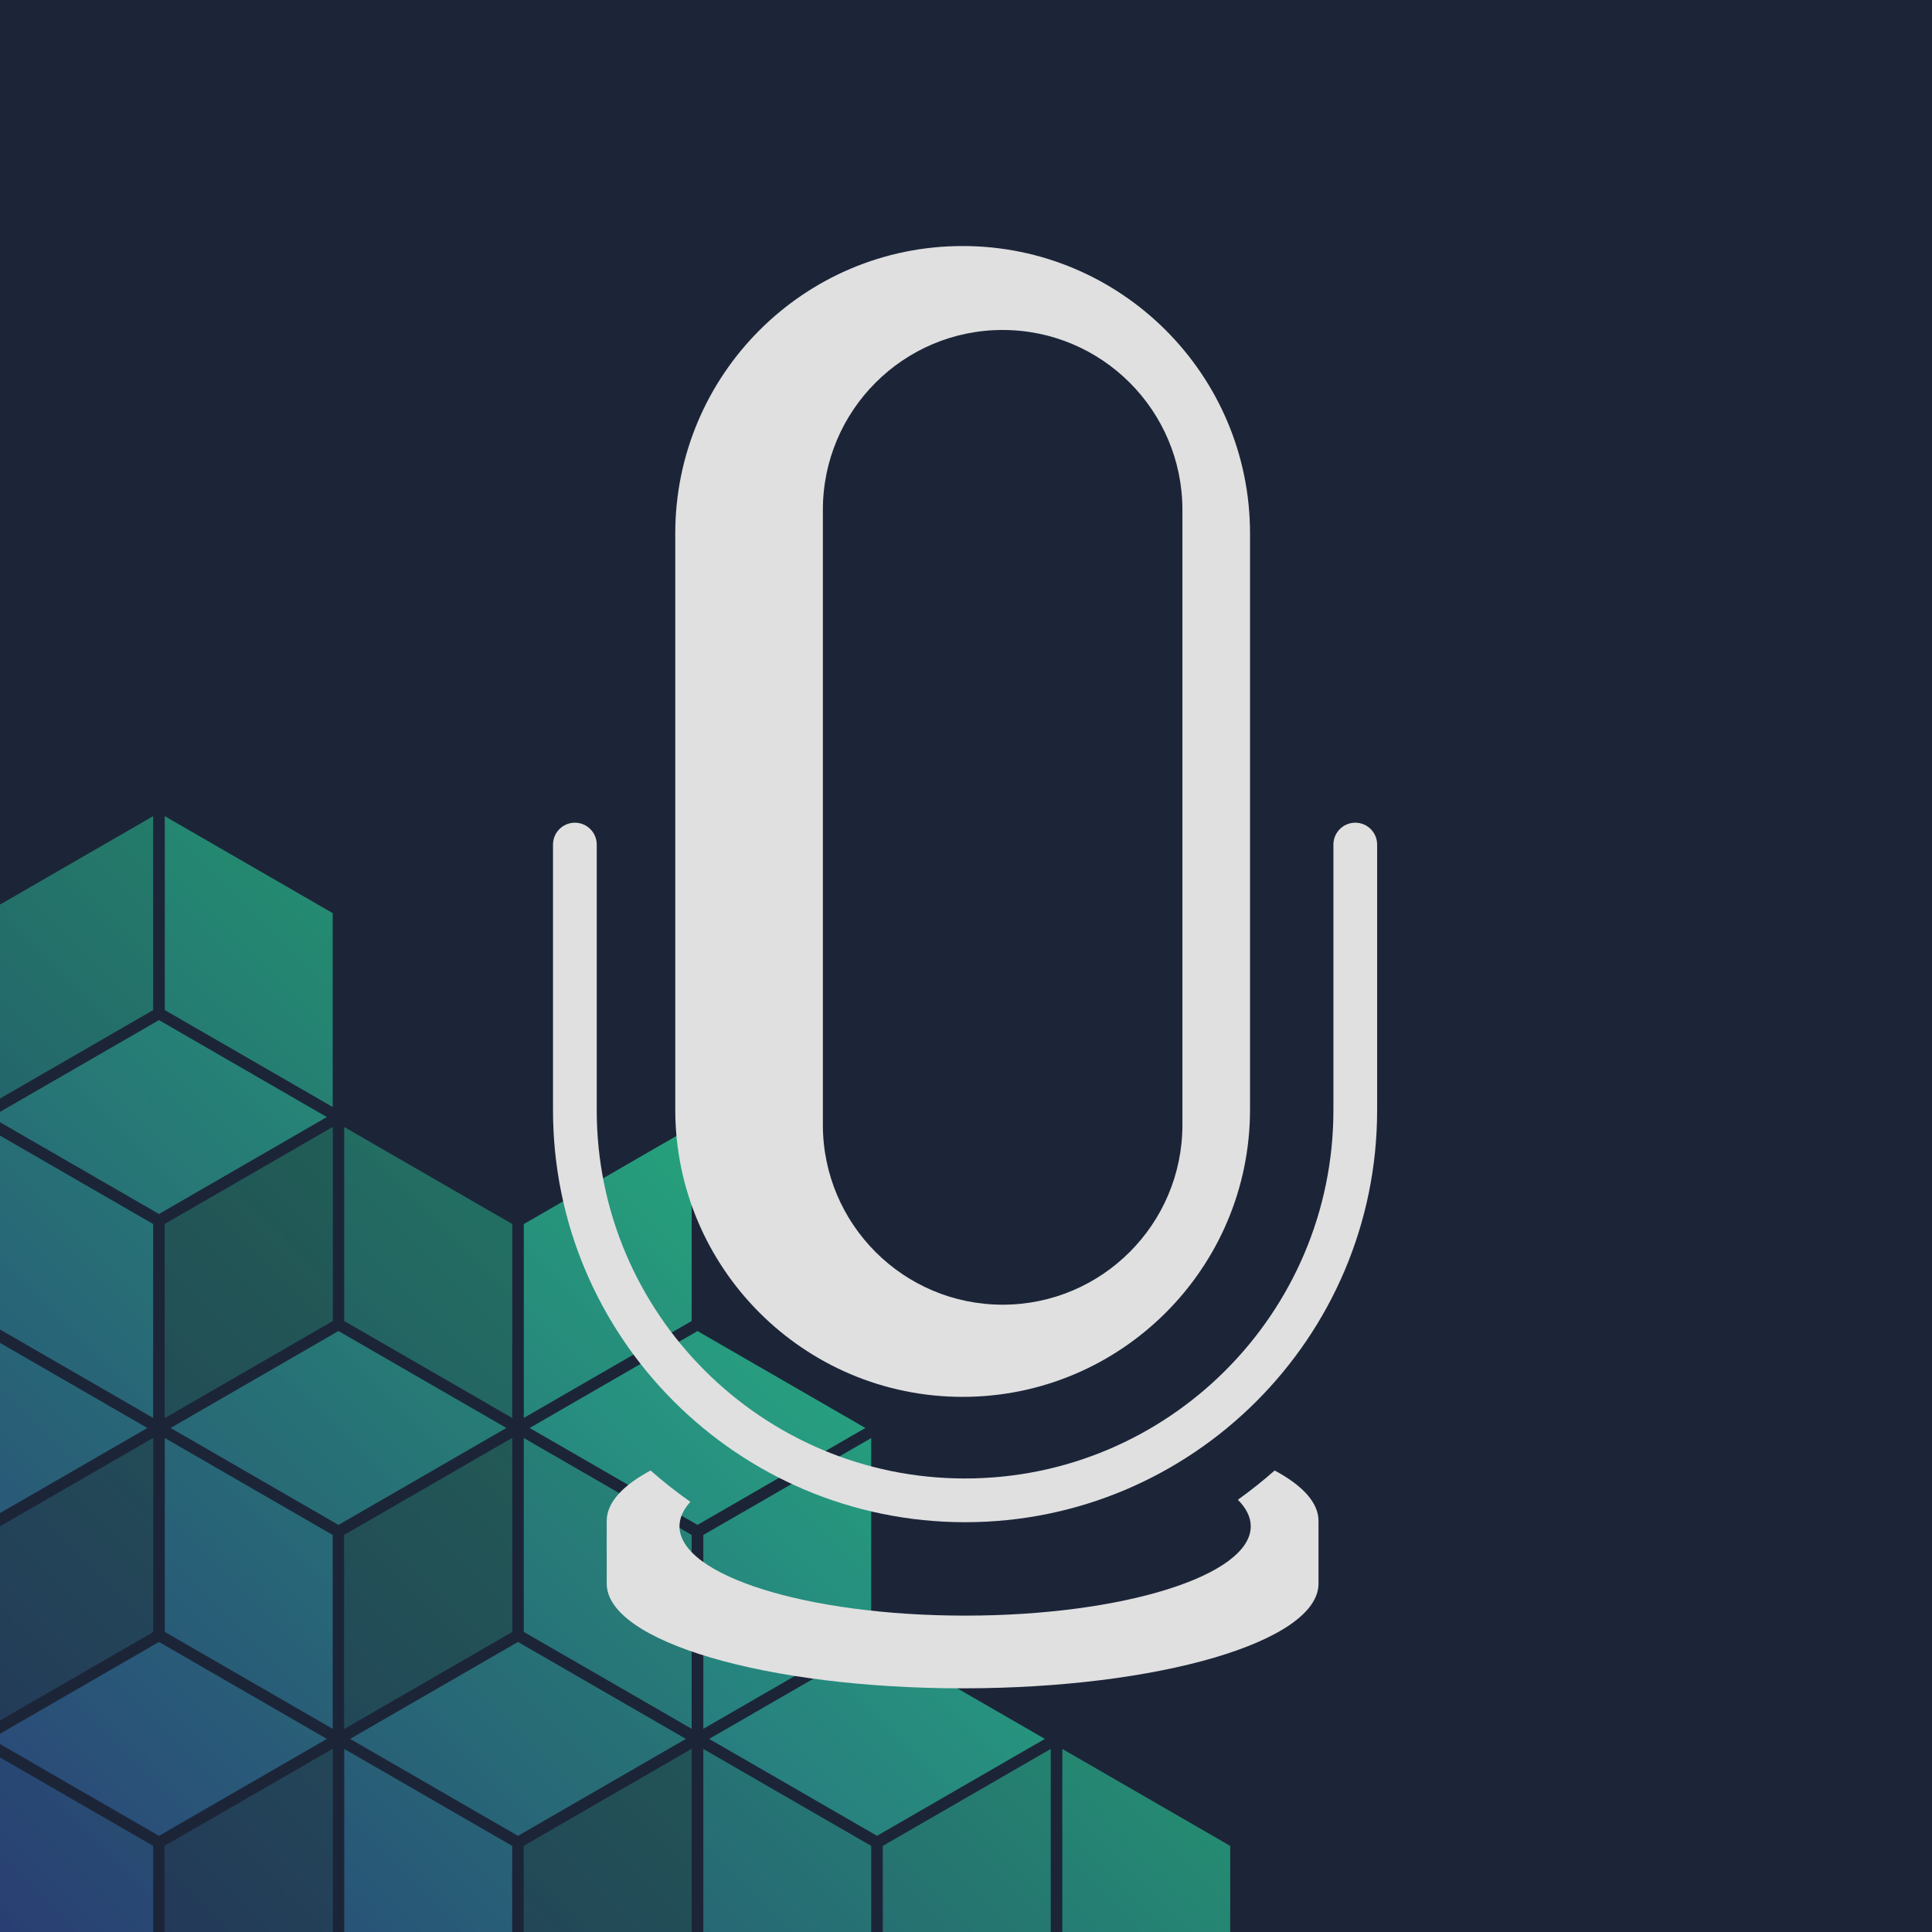
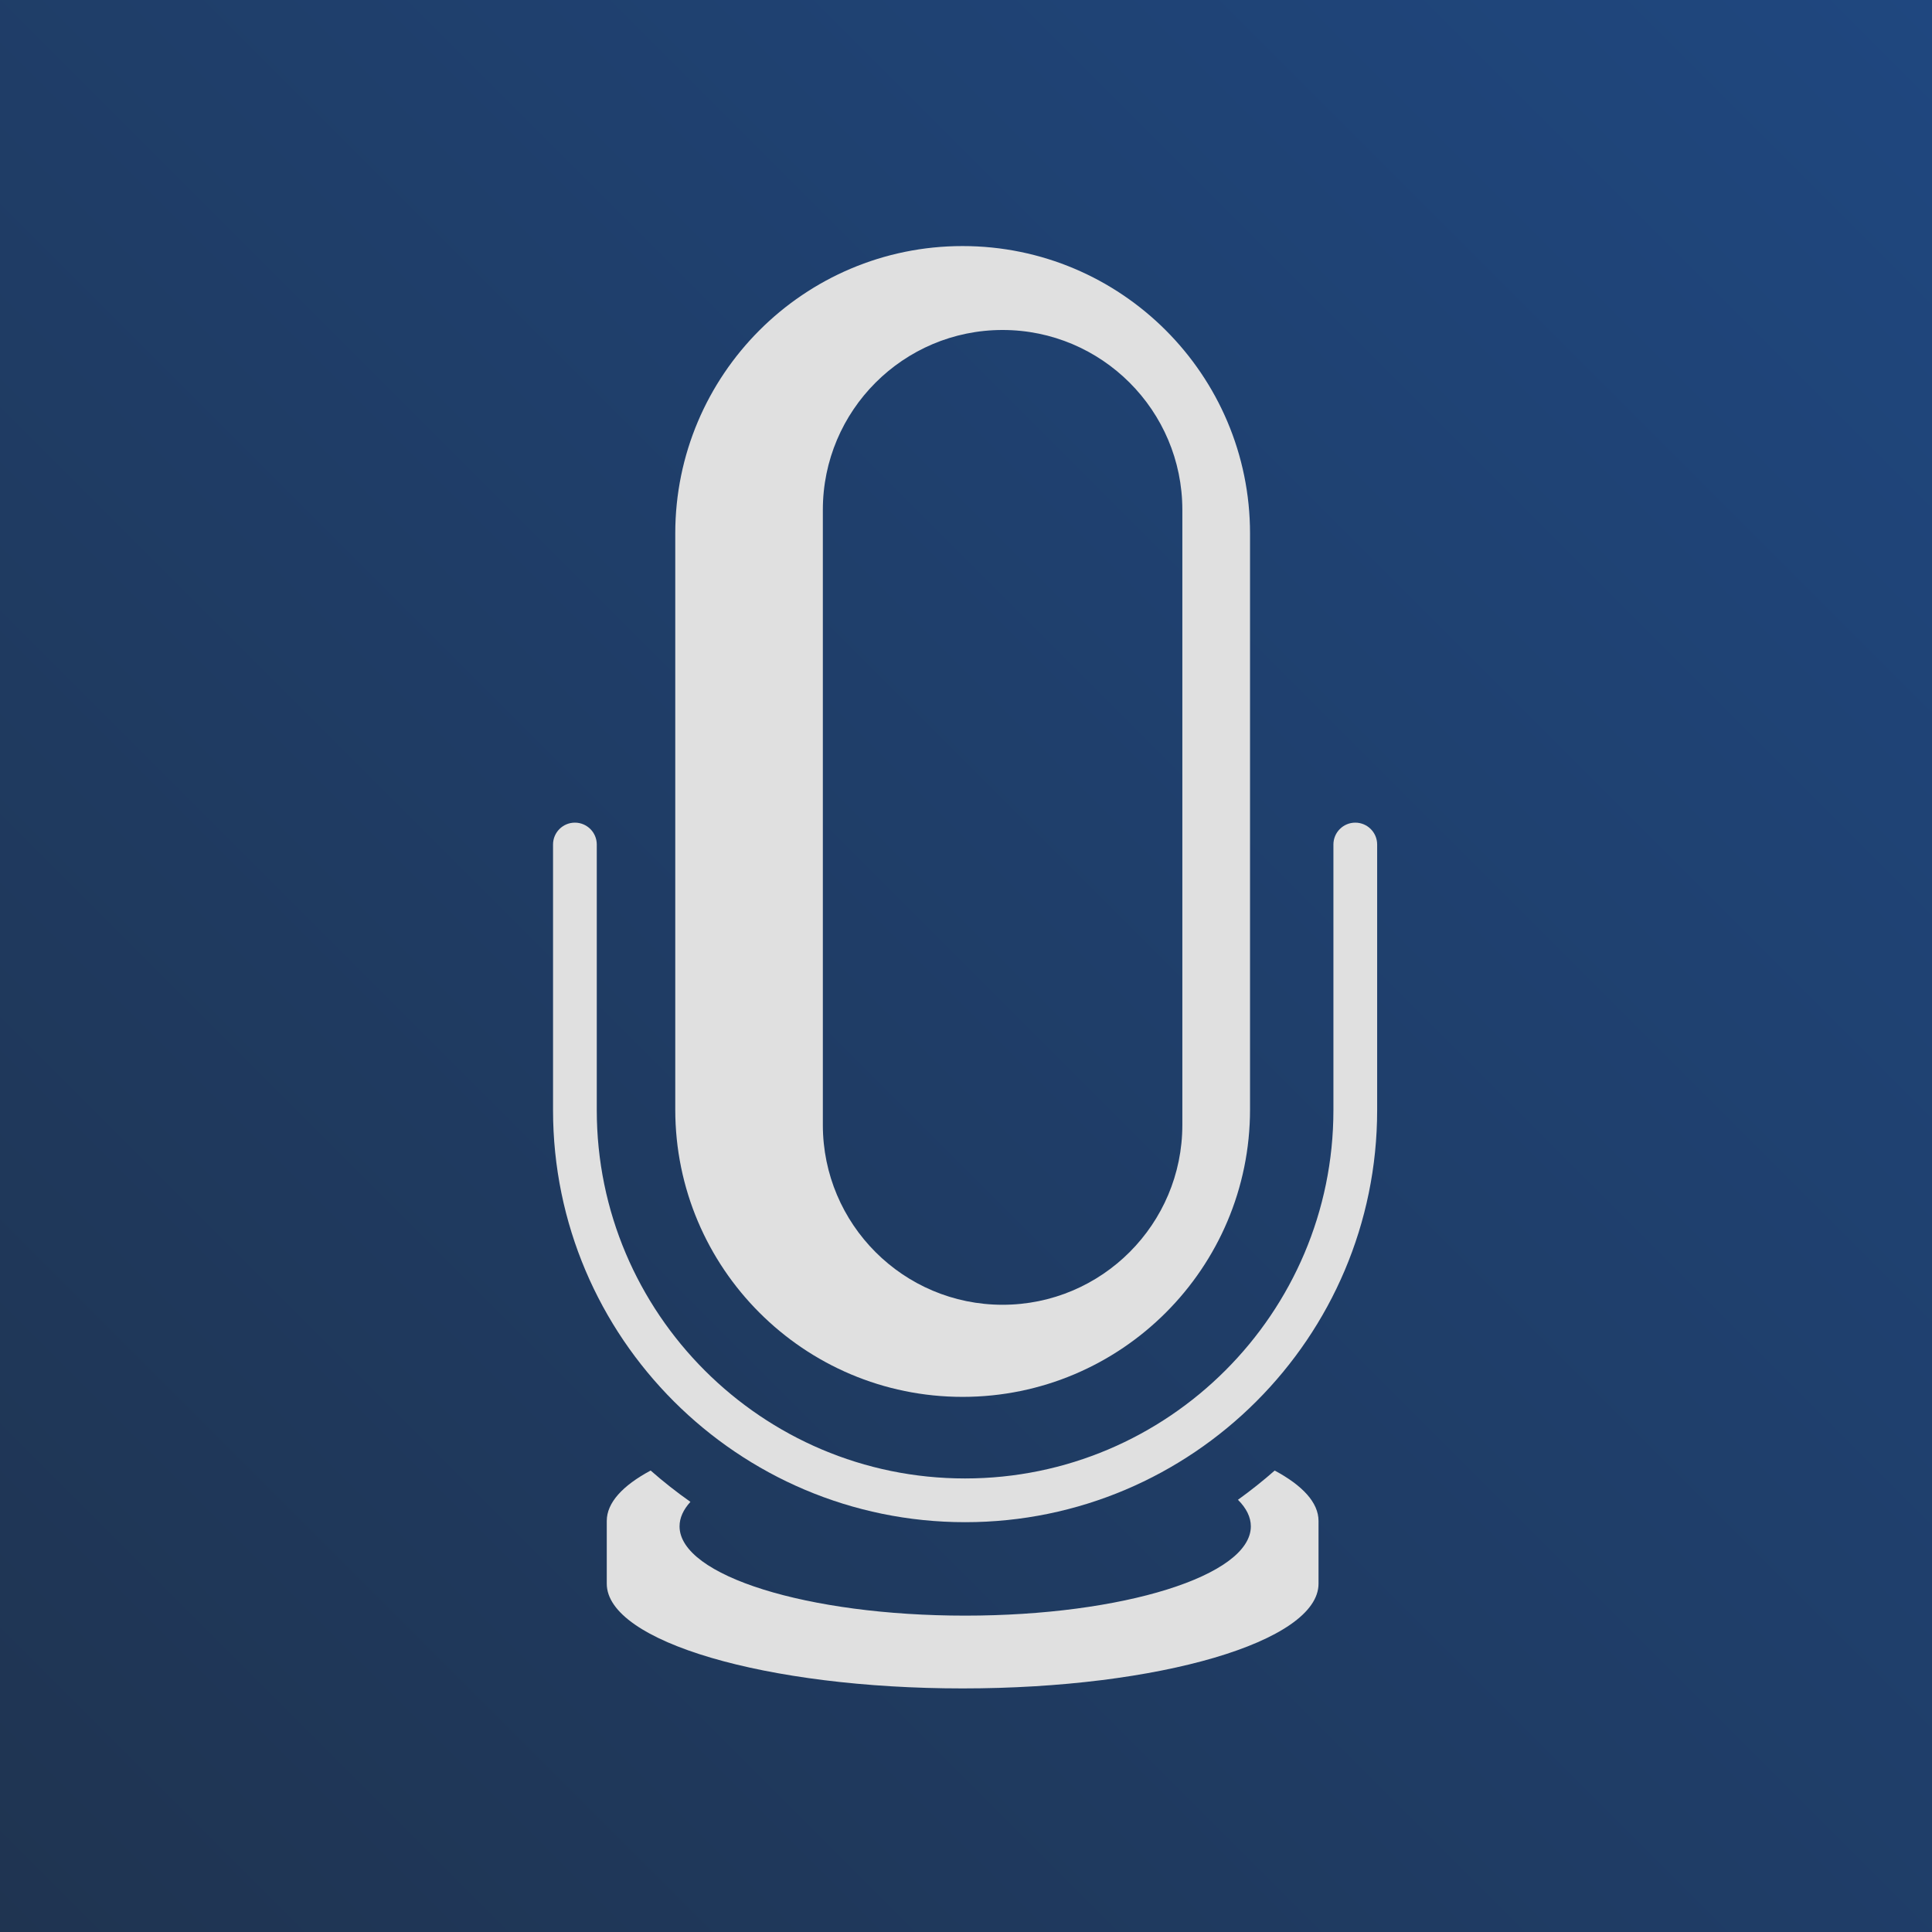
<svg xmlns="http://www.w3.org/2000/svg" id="Ebene_1" viewBox="0 0 288 288">
  <defs>
-     <style>.cls-1{fill:rgba(25,28,30,.55);}.cls-1,.cls-2,.cls-3,.cls-4,.cls-5,.cls-6,.cls-7,.cls-8,.cls-9,.cls-10,.cls-11,.cls-12,.cls-13,.cls-14,.cls-15,.cls-16{fill-rule:evenodd;}.cls-1,.cls-17,.cls-8,.cls-14{opacity:.6;}.cls-2{fill:rgba(25,28,30,.72);}.cls-2,.cls-4,.cls-5,.cls-6,.cls-10,.cls-11,.cls-15,.cls-16{opacity:.4;}.cls-3{fill:rgba(25,28,30,.99);opacity:.5;}.cls-4,.cls-9{fill:rgba(25,28,30,.88);}.cls-5{fill:rgba(25,28,30,.76);}.cls-6{fill:rgba(25,28,30,.48);}.cls-18,.cls-13{fill:#e0e0e0;}.cls-7{opacity:.8;}.cls-7,.cls-10{fill:#191c1e;}.cls-8{fill:rgba(25,28,30,.62);}.cls-9{opacity:.7;}.cls-11{fill:rgba(25,28,30,.54);}.cls-12{fill:url(#Unbenannter_Verlauf_119);fill-opacity:.66;}.cls-14{fill:rgba(25,28,30,.66);}.cls-15{fill:rgba(25,28,30,.45);}.cls-19{fill:#1c2538;}.cls-16{fill:rgba(25,28,30,.36);}</style>
-     <linearGradient id="Unbenannter_Verlauf_119" x1="5.755" y1="297.858" x2="119.347" y2="184.266" gradientUnits="userSpaceOnUse">
-       <stop offset="0" stop-color="#3758bb" />
-       <stop offset="1" stop-color="#2cffb2" />
+     <style>.cls-1,.cls-2{fill:#e0e0e0;}.cls-2{fill-rule:evenodd;}.cls-3{fill:url(#Unbenannter_Verlauf_68);}</style>
+     <linearGradient id="Unbenannter_Verlauf_68" x1="0" y1="288" x2="288" y2="0" gradientUnits="userSpaceOnUse">
+       <stop offset="0" stop-color="#1f3451" />
+       <stop offset="1" stop-color="#1f477f" />
    </linearGradient>
  </defs>
-   <rect class="cls-19" width="288" height="288" />
-   <path class="cls-12" d="m-2.191,260.723l-0,29.189h25.019l0-14.744c-8.34-4.815-16.679-9.63-25.019-14.445Zm26.76-46.349l-0,28.889,25.018,14.444 0-28.889c-8.339-4.815-16.679-9.63-25.018-14.445Zm-1.741,0l-25.019,14.445-0,28.889,25.019-14.444 0-28.889Zm.87,30.397l-25.019,14.444,25.019,14.445,25.019-14.445c-8.34-4.815-16.679-9.63-25.019-14.444Zm.87-123.095l-0,28.889,25.019,14.444 0-28.889c-8.34-4.815-16.679-9.63-25.019-14.445Zm-1.741,0l-25.019,14.445-0,28.889,25.019-14.444 0-28.889Zm.87,30.397l-25.019,14.444,25.019,14.445,25.019-14.445c-8.34-4.815-16.679-9.63-25.019-14.444Zm54.389,62.301l-0,28.889,25.019,14.444 0-28.889c-8.34-4.815-16.679-9.63-25.019-14.445Zm-1.741,0l-25.019,14.445-0,28.889,25.019-14.444 0-28.889Zm.87,30.397l-25.019,14.444,25.019,14.445,25.019-14.445c-8.34-4.815-16.679-9.63-25.019-14.444Zm52.649-30.397l-25.019,14.445-0,28.889,25.019-14.444 0-28.889Zm.87,30.397l-25.019,14.444,25.019,14.445,25.019-14.445c-8.34-4.815-16.68-9.63-25.019-14.444Zm-79.408,15.952l-0,29.189h25.019l0-14.744c-8.339-4.815-16.679-9.63-25.019-14.445Zm-1.741,0l-25.018,14.445-0,14.744h25.018l0-29.189Zm55.26 0l-0,29.189h25.019l0-14.744c-8.34-4.815-16.679-9.63-25.019-14.445Zm-1.741,0l-25.019,14.445-0,14.744h25.019l0-29.189Zm55.26 0l-0,29.189h25.018l0-14.744c-8.339-4.815-16.679-9.63-25.018-14.445Zm-1.741,0l-25.019,14.445-0,14.744h25.019l0-29.189ZM-2.191,168.025l-0,28.889,25.019,14.444 0-28.889c-8.34-4.815-16.679-9.63-25.019-14.445Zm0,30.9l-0,27.884,24.148-13.942c-8.34-4.815-15.809-9.127-24.148-13.942Zm53.519-30.9l-0,28.889,25.019,14.444 0-28.889c-8.339-4.815-16.679-9.63-25.019-14.445Zm-1.741,0l-25.018,14.445-0,28.889,25.018-14.444 0-28.889Zm.87,30.397l-25.018,14.444,25.018,14.445,25.019-14.445c-8.339-4.815-16.679-9.63-25.019-14.444Zm52.649-30.397l-25.019,14.445-0,28.889,25.019-14.444 0-28.889Zm.87,30.397l-25.019,14.444,25.019,14.445,25.019-14.445c-8.34-4.815-16.679-9.63-25.019-14.444Z" />
-   <g class="cls-17">
-     <path class="cls-14" d="m-2.191,260.723l-0,29.189h25.019l0-14.744c-8.34-4.815-16.679-9.63-25.019-14.445Z" />
-     <path class="cls-1" d="m24.569,214.374l-0,28.889,25.018,14.444 0-28.889c-8.339-4.815-16.679-9.63-25.018-14.445Z" />
-     <path class="cls-7" d="m22.828,214.374l-25.019,14.445-0,28.889,25.019-14.444 0-28.889Z" />
-     <path class="cls-5" d="m23.698,244.771l-25.019,14.444,25.019,14.445,25.019-14.445c-8.34-4.815-16.679-9.63-25.019-14.444Z" />
-     <path class="cls-8" d="m24.569,121.677l-0,28.889,25.019,14.444 0-28.889c-8.34-4.815-16.679-9.63-25.019-14.445Z" />
-     <path class="cls-3" d="m22.828,121.677l-25.019,14.445-0,28.889,25.019-14.444 0-28.889Z" />
-     <path class="cls-5" d="m23.698,152.074l-25.019,14.444,25.019,14.445,25.019-14.445c-8.34-4.815-16.679-9.63-25.019-14.444Z" />
-     <path class="cls-2" d="m78.087,214.374l-0,28.889,25.019,14.444 0-28.889c-8.34-4.815-16.679-9.63-25.019-14.445Z" />
-     <path class="cls-7" d="m76.347,214.374l-25.019,14.445-0,28.889,25.019-14.444 0-28.889Z" />
-     <path class="cls-5" d="m77.217,244.771l-25.019,14.444,25.019,14.445,25.019-14.445c-8.34-4.815-16.679-9.63-25.019-14.444Z" />
-     <path class="cls-15" d="m129.866,214.374l-25.019,14.445-0,28.889,25.019-14.444 0-28.889Z" />
-     <path class="cls-6" d="m130.736,244.771l-25.019,14.444,25.019,14.445,25.019-14.445c-8.34-4.815-16.68-9.63-25.019-14.444Z" />
-     <path class="cls-1" d="m51.328,260.723l-0,29.189h25.019l0-14.744c-8.339-4.815-16.679-9.63-25.019-14.445Z" />
-     <path class="cls-7" d="m49.587,260.723l-25.018,14.445-0,14.744h25.018l0-29.189Z" />
-     <path class="cls-4" d="m104.847,260.723l-0,29.189h25.019l0-14.744c-8.34-4.815-16.679-9.63-25.019-14.445Z" />
-     <path class="cls-7" d="m103.106,260.723l-25.019,14.445-0,14.744h25.019l0-29.189Z" />
-     <path class="cls-4" d="m158.366,260.723l-0,29.189h25.018l0-14.744c-8.339-4.815-16.679-9.63-25.018-14.445Z" />
-     <path class="cls-10" d="m156.625,260.723l-25.019,14.445-0,14.744h25.019l0-29.189Z" />
-     <path class="cls-1" d="m-2.191,168.025l-0,28.889,25.019,14.444 0-28.889c-8.34-4.815-16.679-9.63-25.019-14.445Z" />
-     <path class="cls-5" d="m-2.191,198.925l-0,27.884,24.148-13.942c-8.34-4.815-15.809-9.127-24.148-13.942Z" />
-     <path class="cls-9" d="m51.328,168.025l-0,28.889,25.019,14.444 0-28.889c-8.339-4.815-16.679-9.63-25.019-14.445Z" />
-     <path class="cls-7" d="m49.587,168.025l-25.018,14.445-0,28.889,25.018-14.444 0-28.889Z" />
-     <path class="cls-5" d="m50.457,198.422l-25.018,14.444,25.018,14.445,25.019-14.445c-8.339-4.815-16.679-9.63-25.019-14.444Z" />
-     <path class="cls-11" d="m103.106,168.025l-25.019,14.445-0,28.889,25.019-14.444 0-28.889Z" />
-     <path class="cls-16" d="m103.977,198.422l-25.019,14.444,25.019,14.445,25.019-14.445c-8.34-4.815-16.679-9.63-25.019-14.444Z" />
-   </g>
-   <path class="cls-13" d="m190.009,219.205c4.17,2.229,6.538,4.79,6.538,7.51v9.355c0,8.619-23.774,15.606-53.052,15.606s-53.052-6.987-53.052-15.606v-9.355c0-2.72,2.379-5.28,6.538-7.51,1.888,1.664,3.872,3.222,5.93,4.672-1.056,1.163-1.621,2.389-1.621,3.648,0,7.35,19.081,13.313,42.579,13.313s42.579-5.963,42.579-13.313c0-1.376-.672-2.709-1.92-3.958,1.899-1.365,3.733-2.816,5.482-4.363Z" />
-   <path class="cls-18" d="m143.878,226.913c-33.894,0-61.442-27.552-61.442-61.418v-39.597c0-1.8,1.459-3.259,3.259-3.259s3.259,1.459,3.259,3.259v39.597c0,30.271,24.624,54.899,54.892,54.899,30.299,0,54.923-24.628,54.923-54.899v-39.597c0-1.8,1.459-3.259,3.259-3.259s3.259,1.459,3.259,3.259v39.597c0,33.866-27.548,61.418-61.41,61.418Z" />
-   <path class="cls-13" d="m100.66,79.527c0-23.649,19.188-42.851,42.834-42.851s42.845,19.201,42.845,42.851v85.861c0,23.639-19.199,42.84-42.845,42.84s-42.834-19.201-42.834-42.84v-85.861Zm22.004-3.531c0-14.796,12.01-26.807,26.793-26.807,14.794,0,26.804,12.011,26.804,26.807v91.686c0,14.796-12.01,26.807-26.804,26.807-14.783,0-26.793-12.011-26.793-26.807v-91.686Z" />
+   <rect class="cls-3" width="288" height="288" />
+   <path class="cls-2" d="M190.01,219.21c4.17,2.23,6.54,4.79,6.54,7.51v9.36c0,8.62-23.77,15.61-53.05,15.61s-53.05-6.99-53.05-15.61v-9.36c0-2.72,2.38-5.28,6.54-7.51,1.89,1.66,3.87,3.22,5.93,4.67-1.06,1.16-1.62,2.39-1.62,3.65,0,7.35,19.08,13.31,42.58,13.31s42.58-5.96,42.58-13.31c0-1.38-.67-2.71-1.92-3.96,1.9-1.37,3.73-2.82,5.48-4.36Z" />
+   <path class="cls-1" d="M143.88,226.91c-33.89,0-61.44-27.55-61.44-61.42v-39.6c0-1.8,1.46-3.26,3.26-3.26s3.26,1.46,3.26,3.26v39.6c0,30.27,24.62,54.9,54.89,54.9s54.92-24.63,54.92-54.9v-39.6c0-1.8,1.46-3.26,3.26-3.26s3.26,1.46,3.26,3.26v39.6c0,33.87-27.55,61.42-61.41,61.42Z" />
+   <path class="cls-2" d="M100.66,79.53c0-23.65,19.19-42.85,42.83-42.85s42.85,19.2,42.85,42.85v85.86c0,23.64-19.2,42.84-42.85,42.84s-42.83-19.2-42.83-42.84v-85.86ZM122.66,76c0-14.8,12.01-26.81,26.79-26.81s26.8,12.01,26.8,26.81v91.69c0,14.8-12.01,26.81-26.8,26.81s-26.79-12.01-26.79-26.81v-91.69Z" />
</svg>
